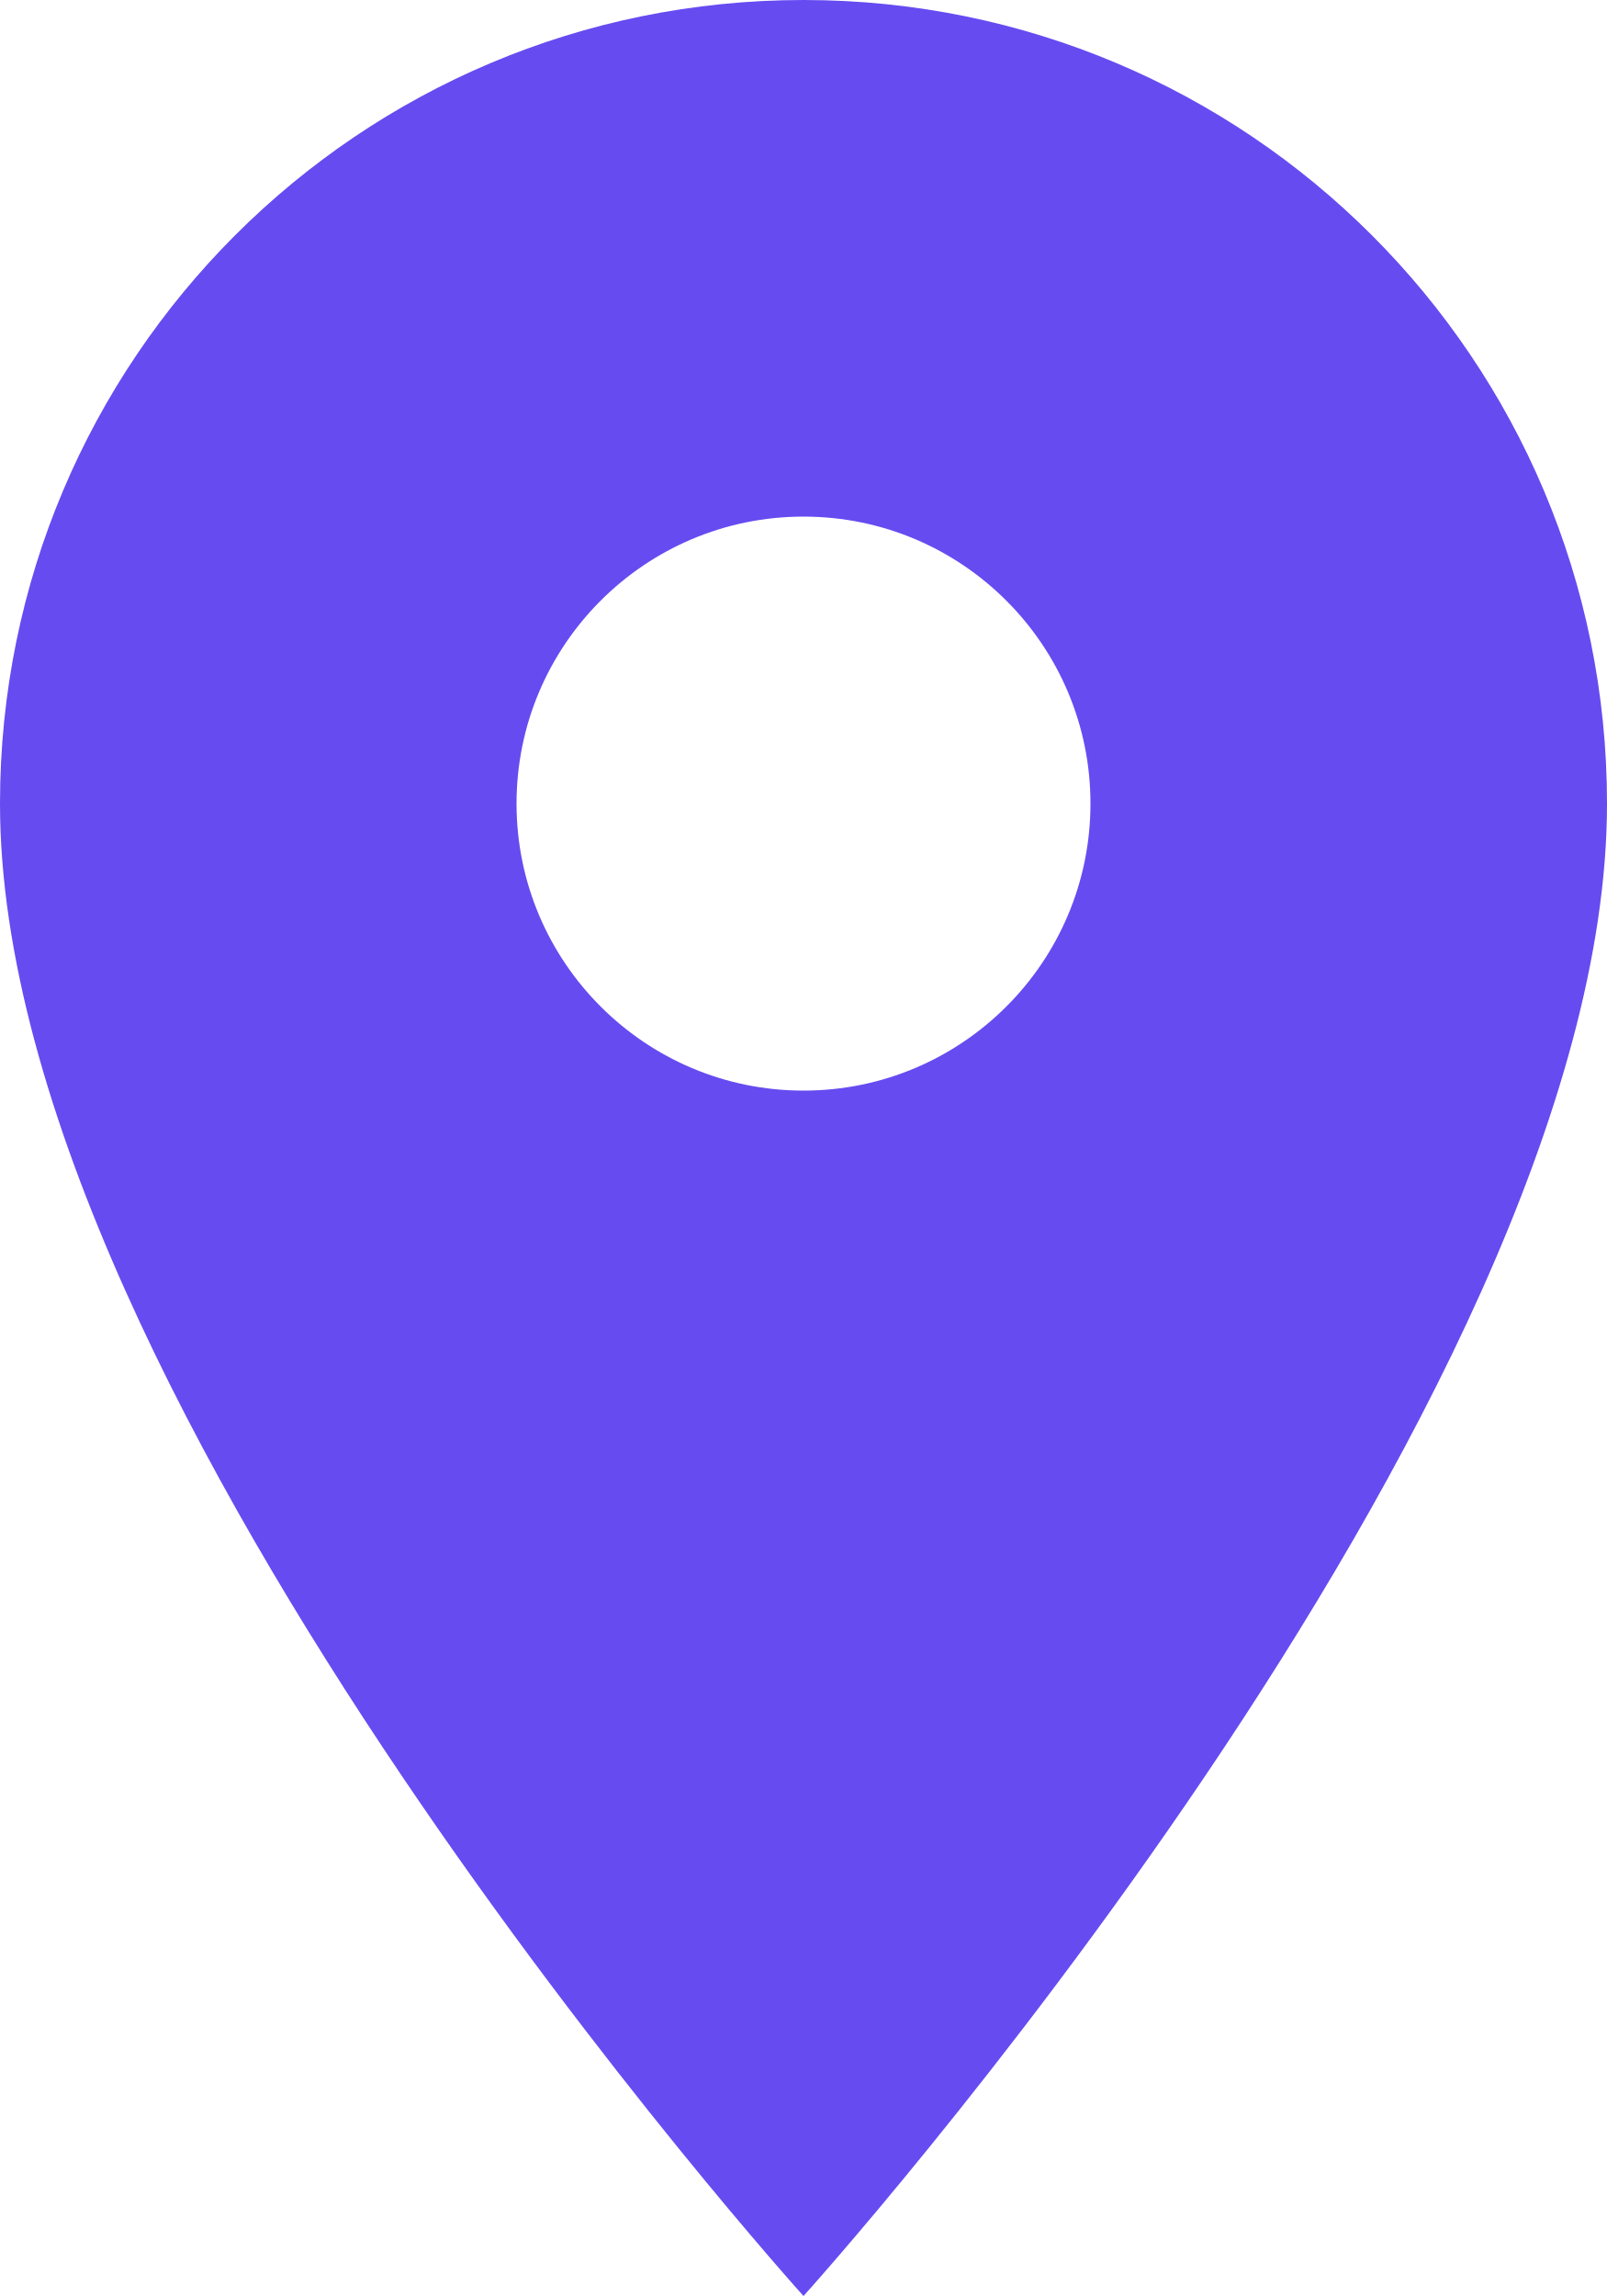
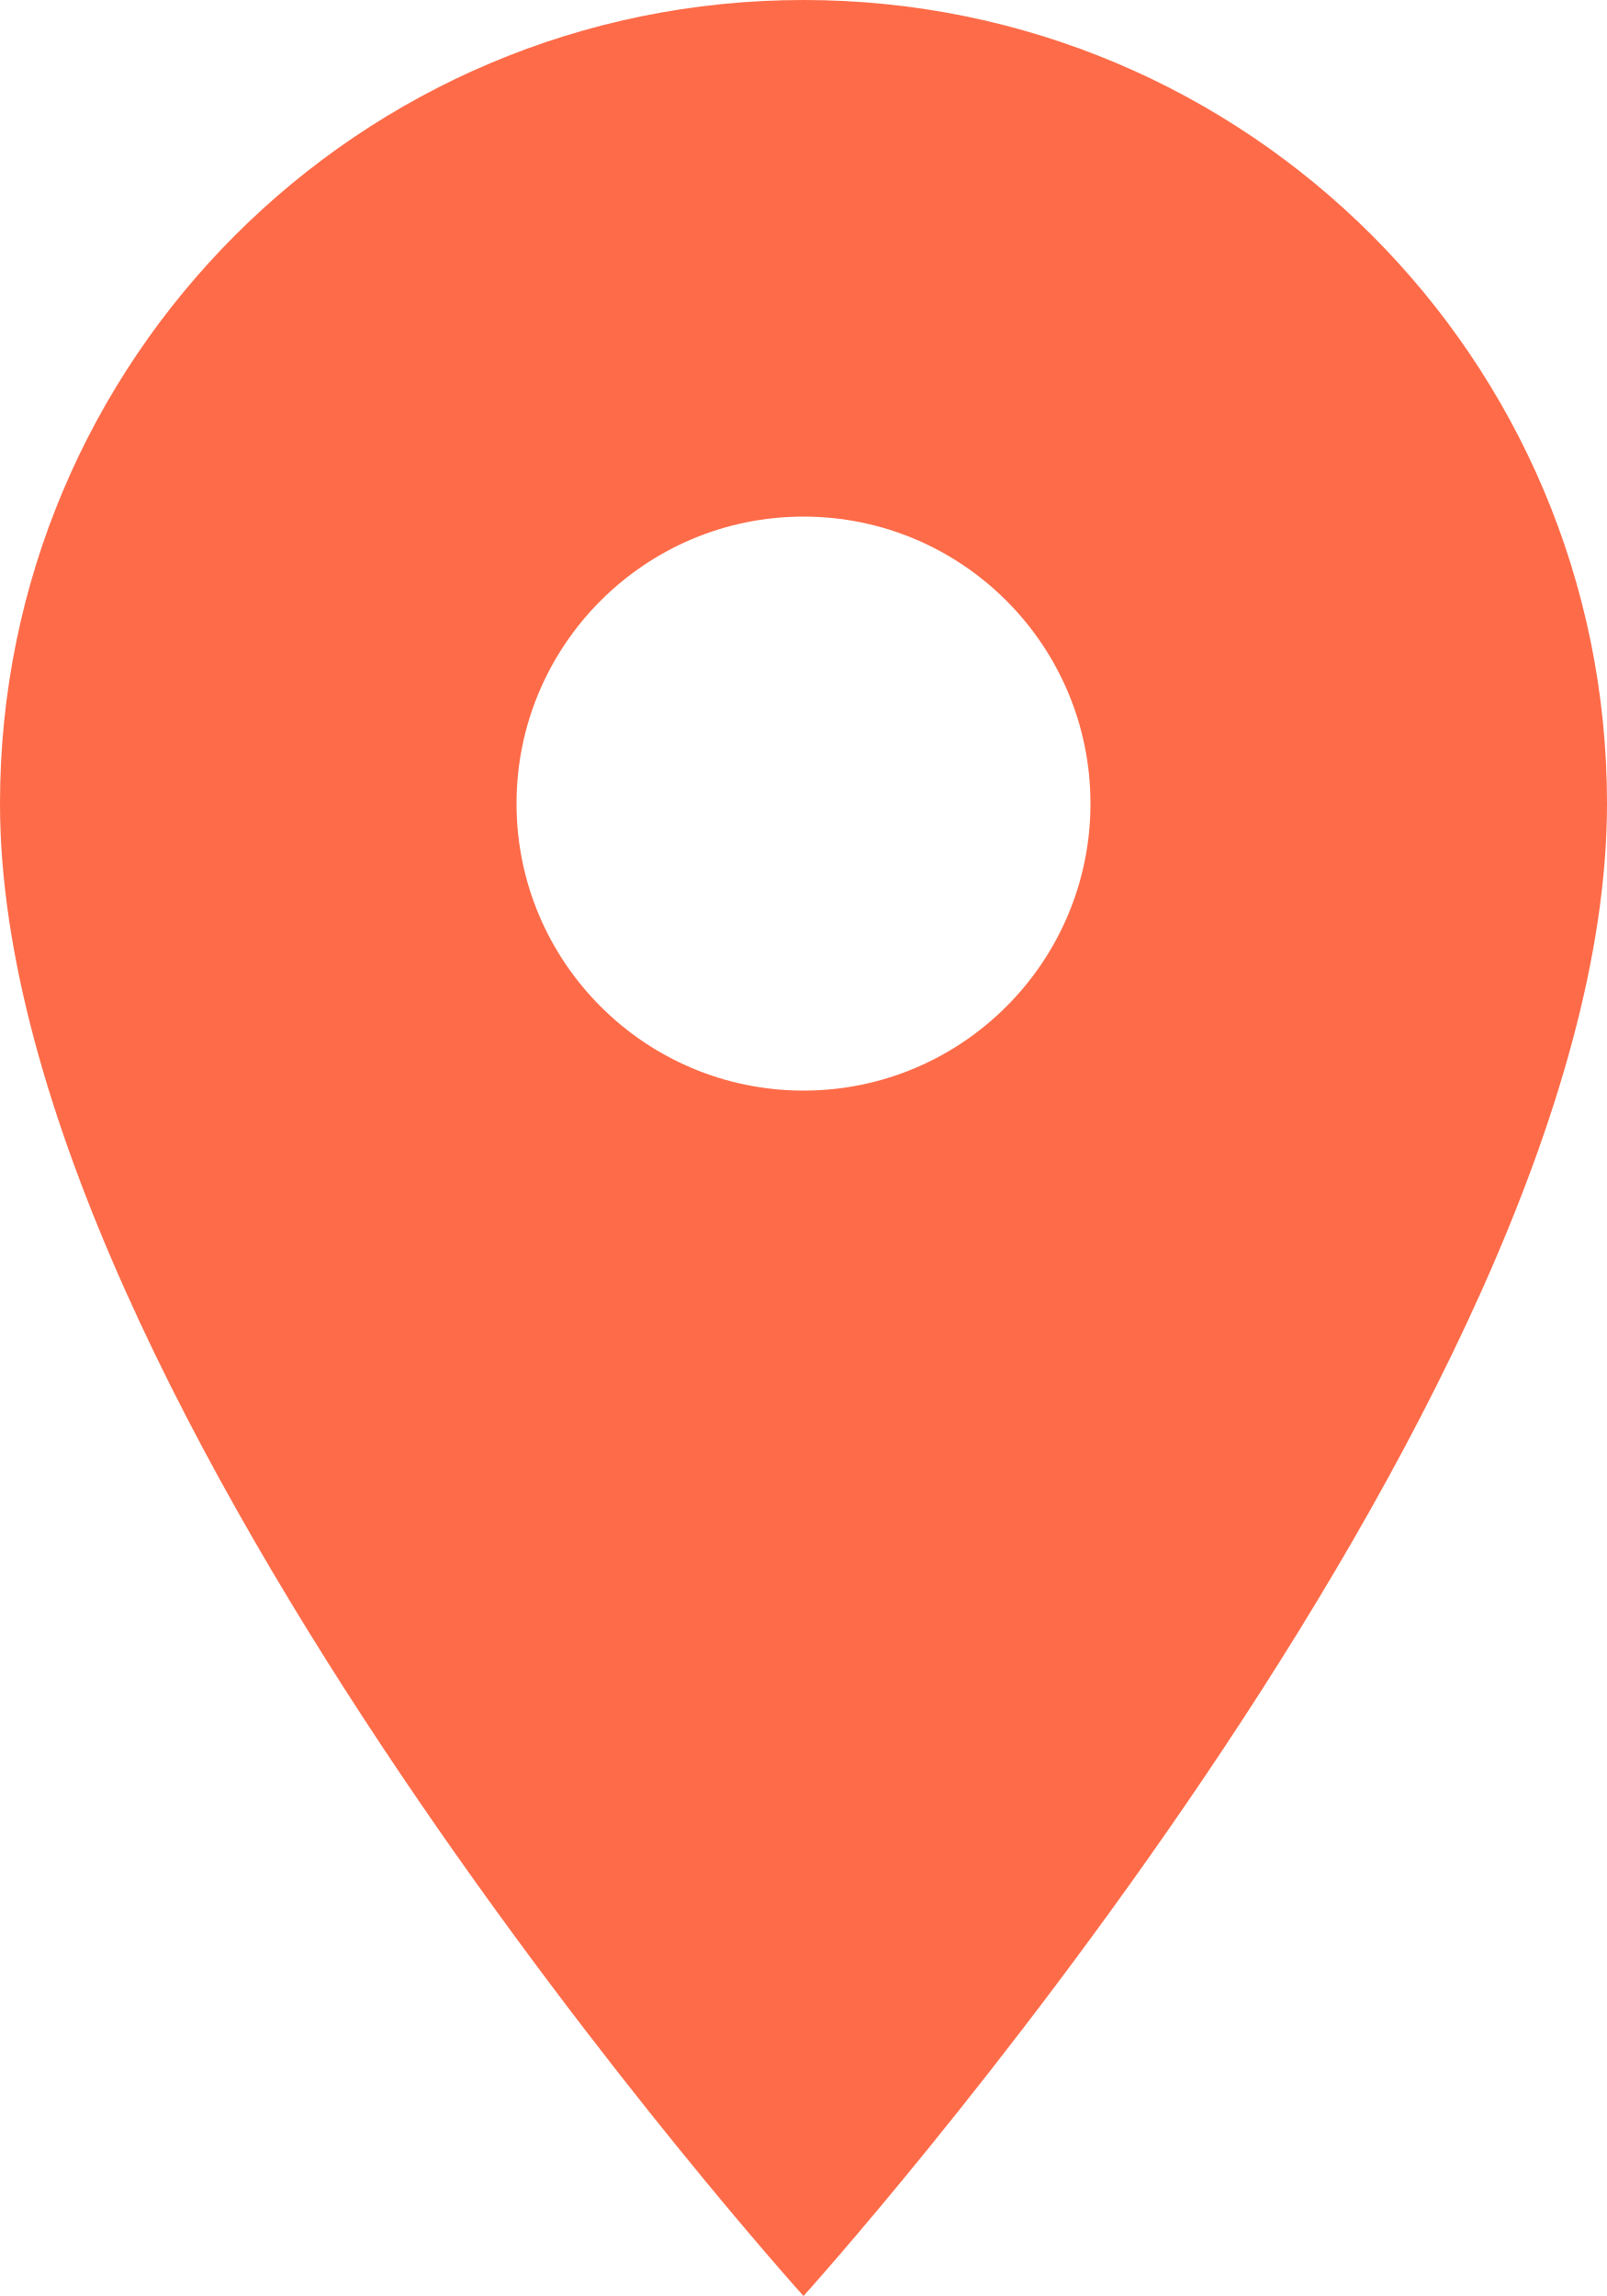
<svg xmlns="http://www.w3.org/2000/svg" width="14px" height="20px" viewBox="0 0 14 20" version="1.1">
  <defs />
-   <g id="Main-screen-during-mission" stroke="none" stroke-width="1" fill="none" fill-rule="evenodd" transform="translate(-20, -507)">
-     <path d="M27,516.5 C25.62,516.5 24.5,515.38 24.5,514 C24.5,512.62 25.62,511.5 27,511.5 C28.38,511.5 29.5,512.62 29.5,514 C29.5,515.38 28.38,516.5 27,516.5 M27,507 C23.13,507 20,510.13 20,514 C20,519.25 27,527 27,527 C27,527 34,519.25 34,514 C34,510.13 30.87,507 27,507" id="gps_point" fill="#664BF1" />
+   <g id="Page-1" stroke="none" stroke-width="1" fill="none" fill-rule="evenodd">
+     <g id="Main-screen-during-mission" transform="translate(-20, -507)" fill="#FE6B48">
+       <path d="M27,516.5 C25.62,516.5 24.5,515.38 24.5,514 C24.5,512.62 25.62,511.5 27,511.5 C28.38,511.5 29.5,512.62 29.5,514 C29.5,515.38 28.38,516.5 27,516.5 M27,507 C23.13,507 20,510.13 20,514 C20,519.25 27,527 27,527 C27,527 34,519.25 34,514 C34,510.13 30.87,507 27,507" id="gps_point" />
+     </g>
  </g>
</svg>
